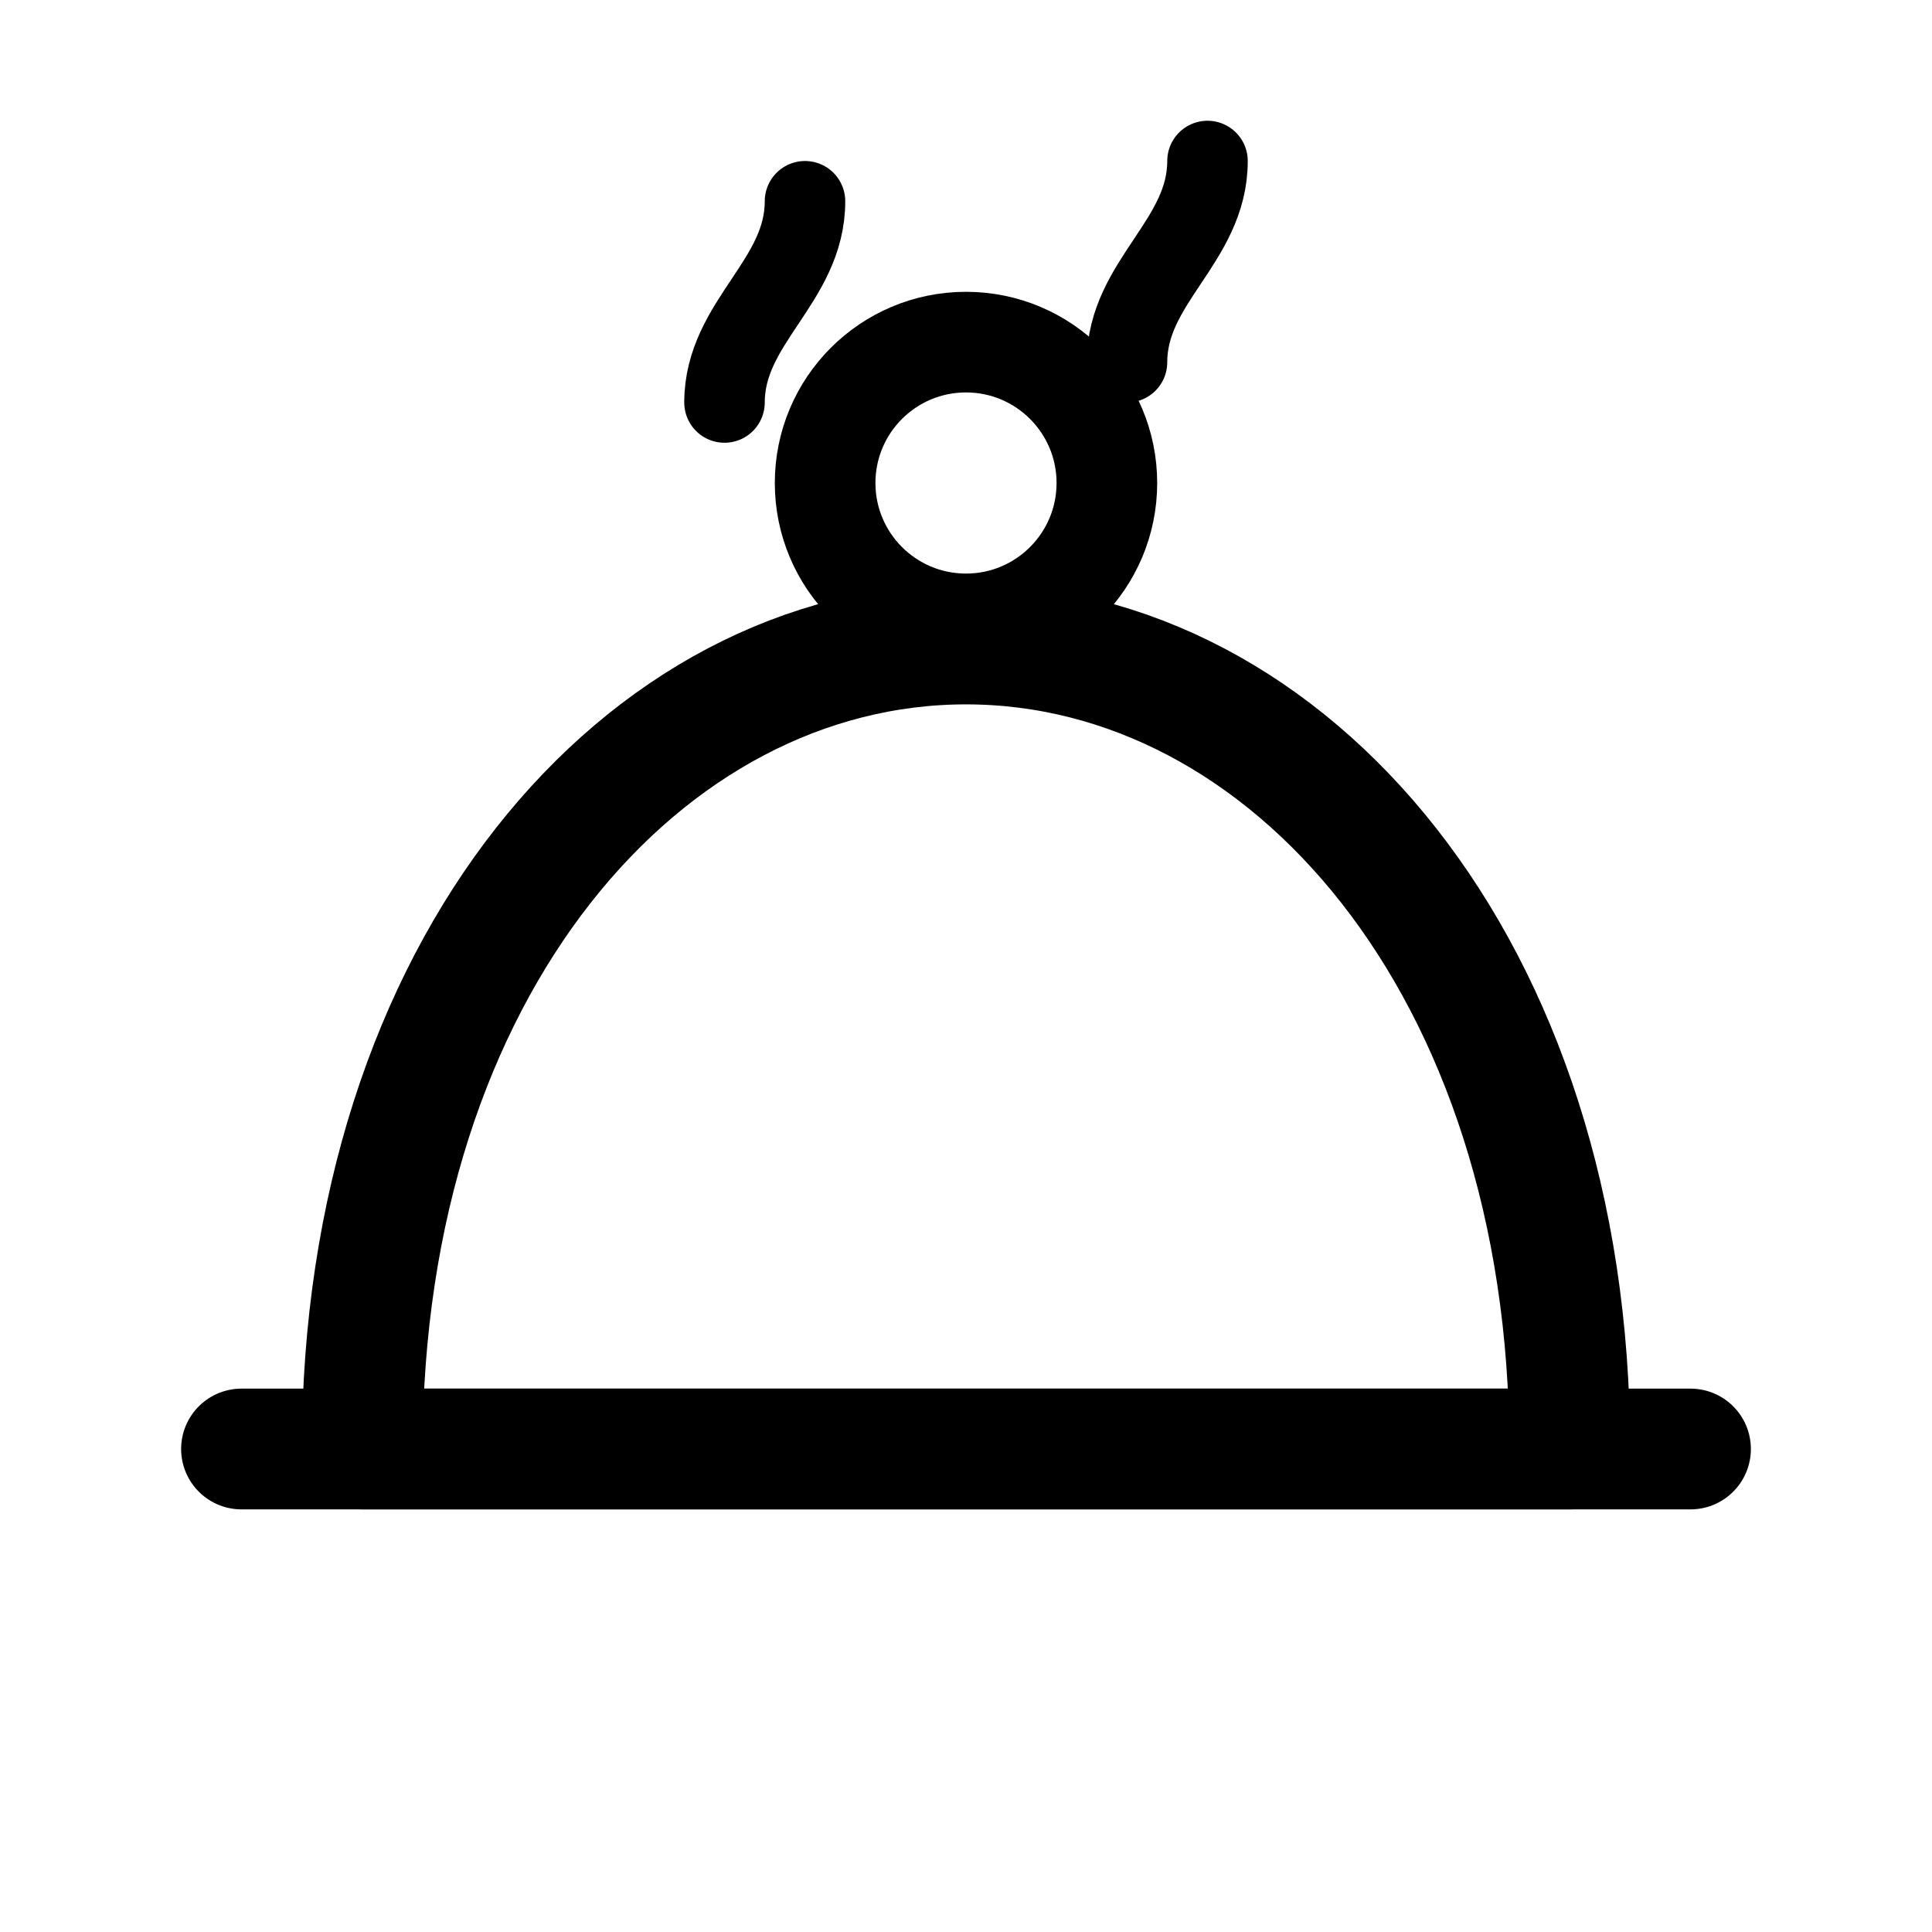
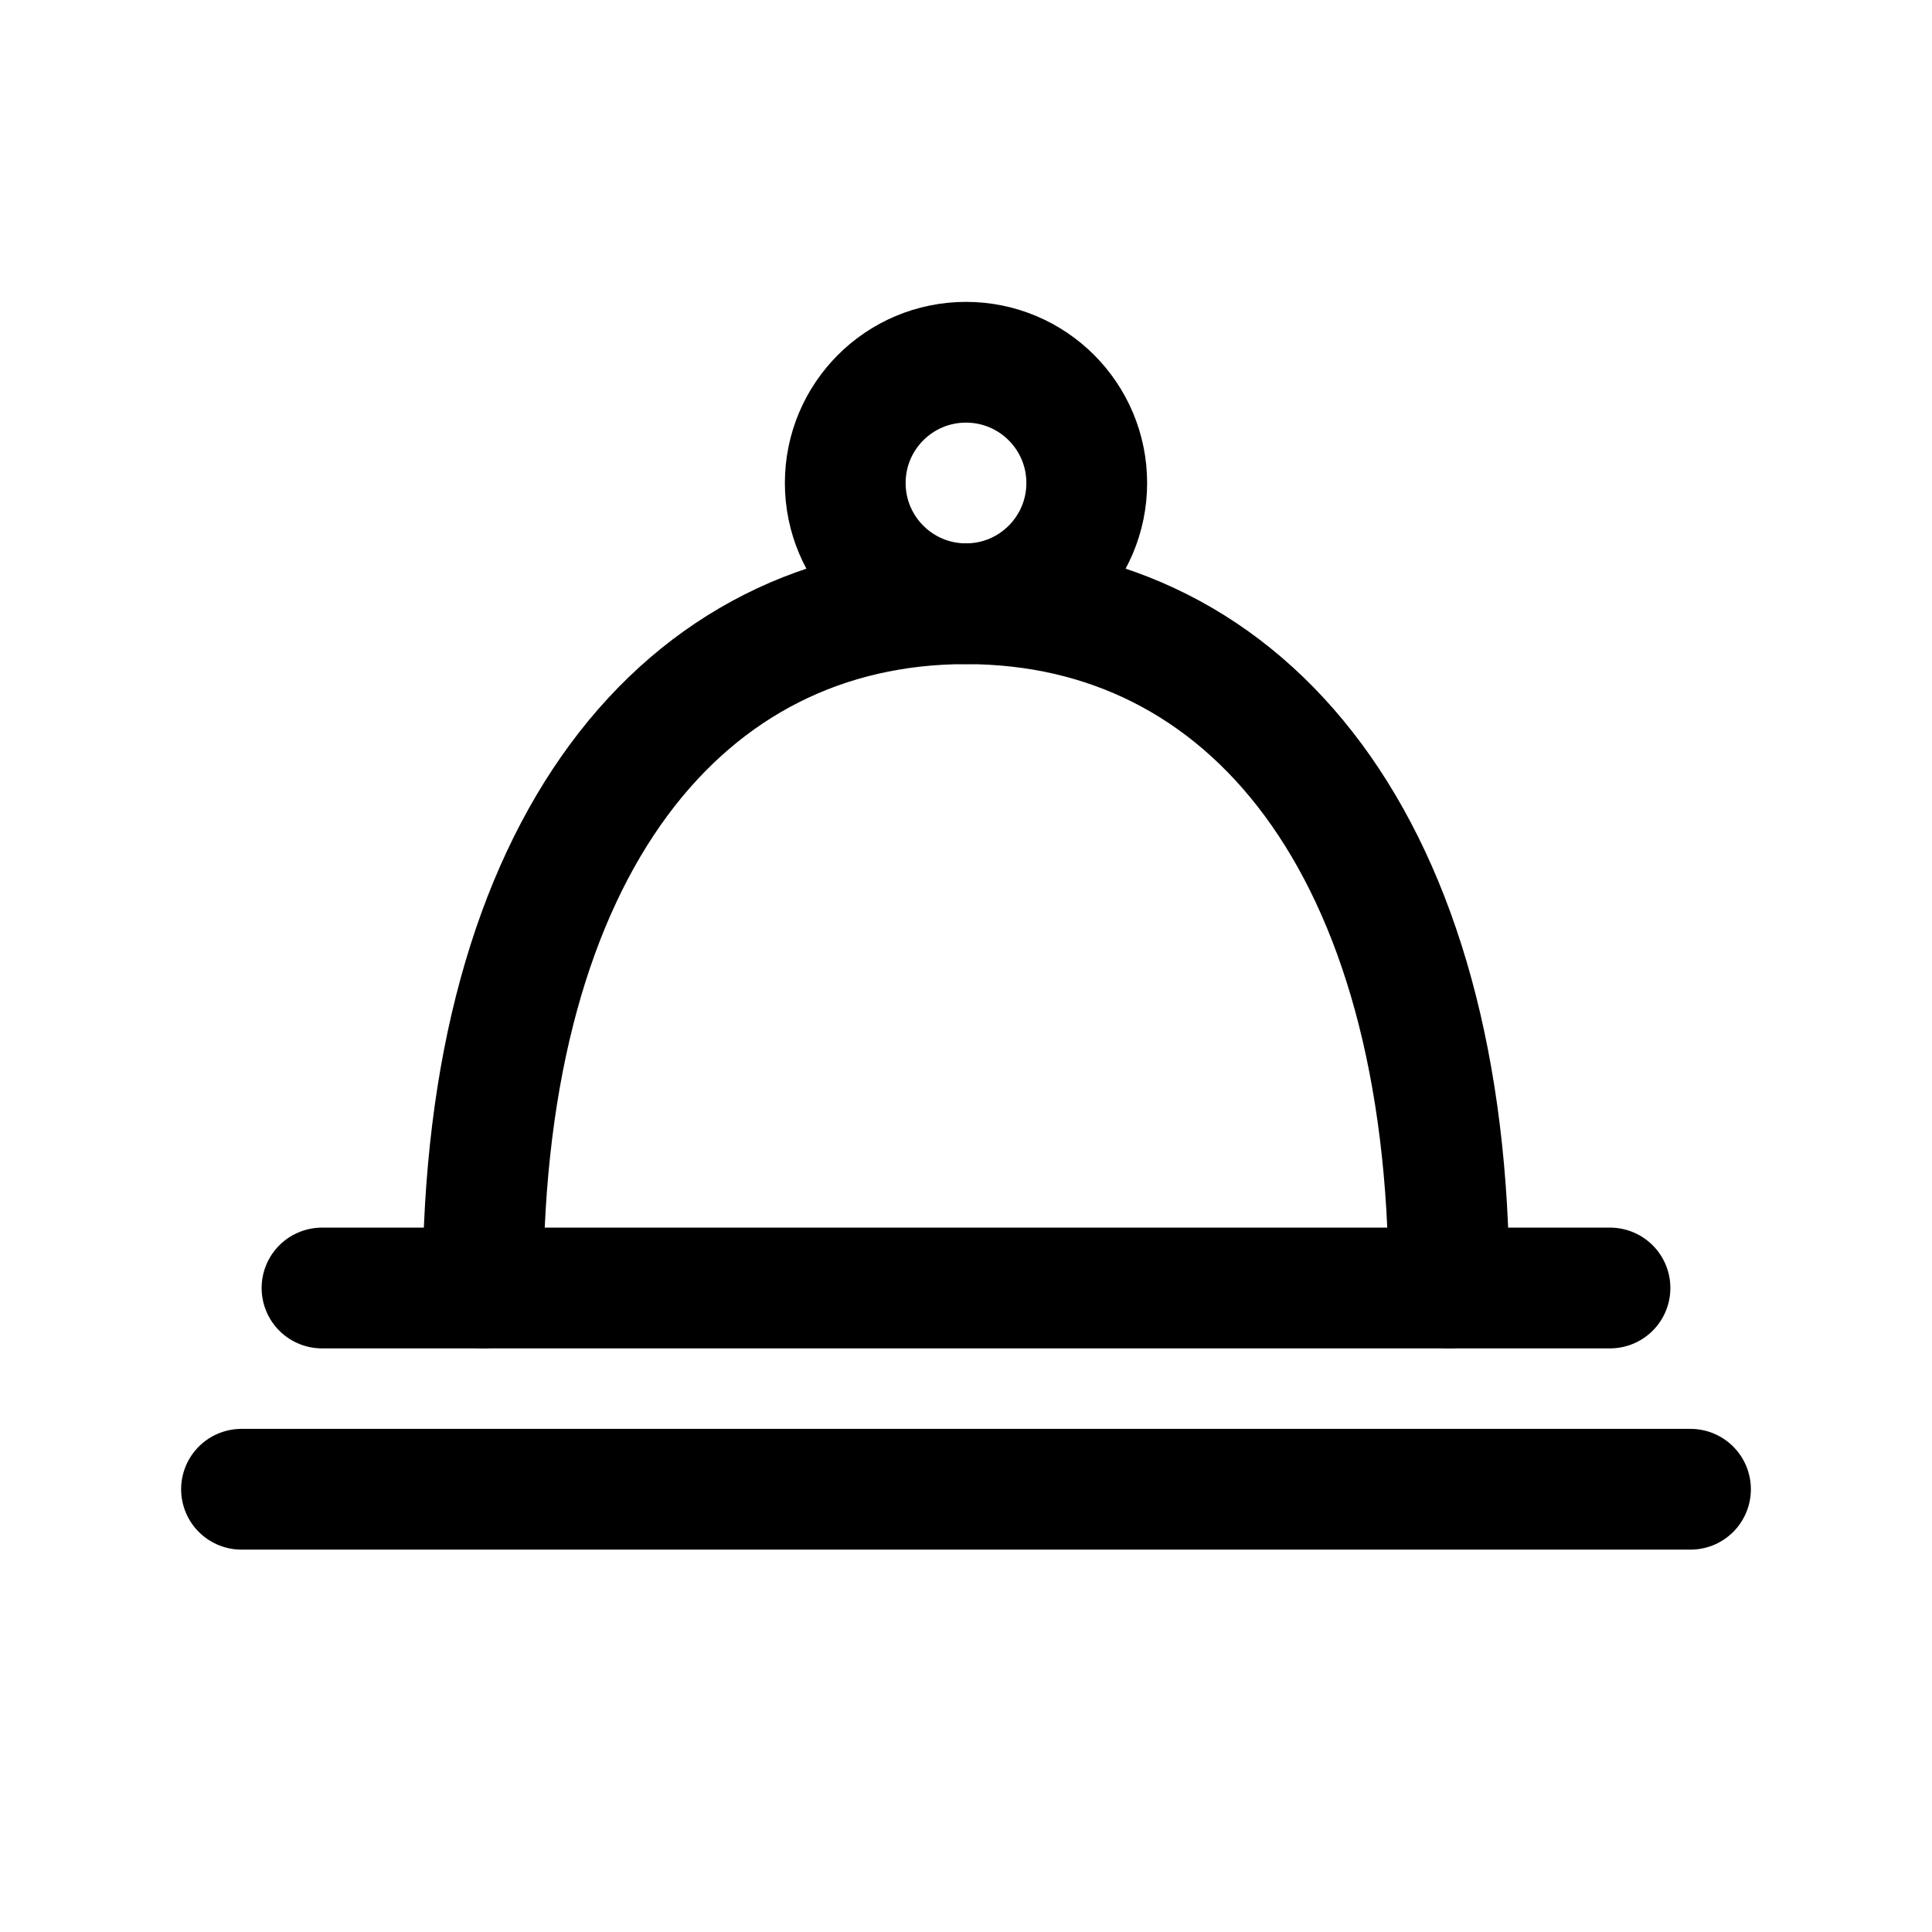
<svg xmlns="http://www.w3.org/2000/svg" viewBox="0 0 48 48" width="48" height="48" fill="none">
-   <path d="M 6 36 H 42" stroke="currentColor" stroke-width="3" stroke-linecap="round" />
-   <path d="M 9 36 C 9 24 16 16 24 16 C 32 16 39 24 39 36 Z" stroke="currentColor" stroke-width="3" stroke-linejoin="round" />
-   <circle cx="24" cy="12" r="3.5" stroke="currentColor" stroke-width="2.5" />
-   <path d="M 18 10 C 18 8 20 7 20 5" stroke="currentColor" stroke-width="2" stroke-linecap="round" />
-   <path d="M 28 9 C 28 7 30 6 30 4" stroke="currentColor" stroke-width="2" stroke-linecap="round" />
+   <path d="M8 32H40" stroke="currentColor" stroke-width="3" stroke-linecap="round" />
+   <path d="M12 32C12 21 17 15 24 15C31 15 36 21 36 32" stroke="currentColor" stroke-width="3" stroke-linecap="round" />
+   <circle cx="24" cy="12" r="3" stroke="currentColor" stroke-width="3" />
+   <path d="M6 37H42" stroke="currentColor" stroke-width="3" stroke-linecap="round" />
</svg>
